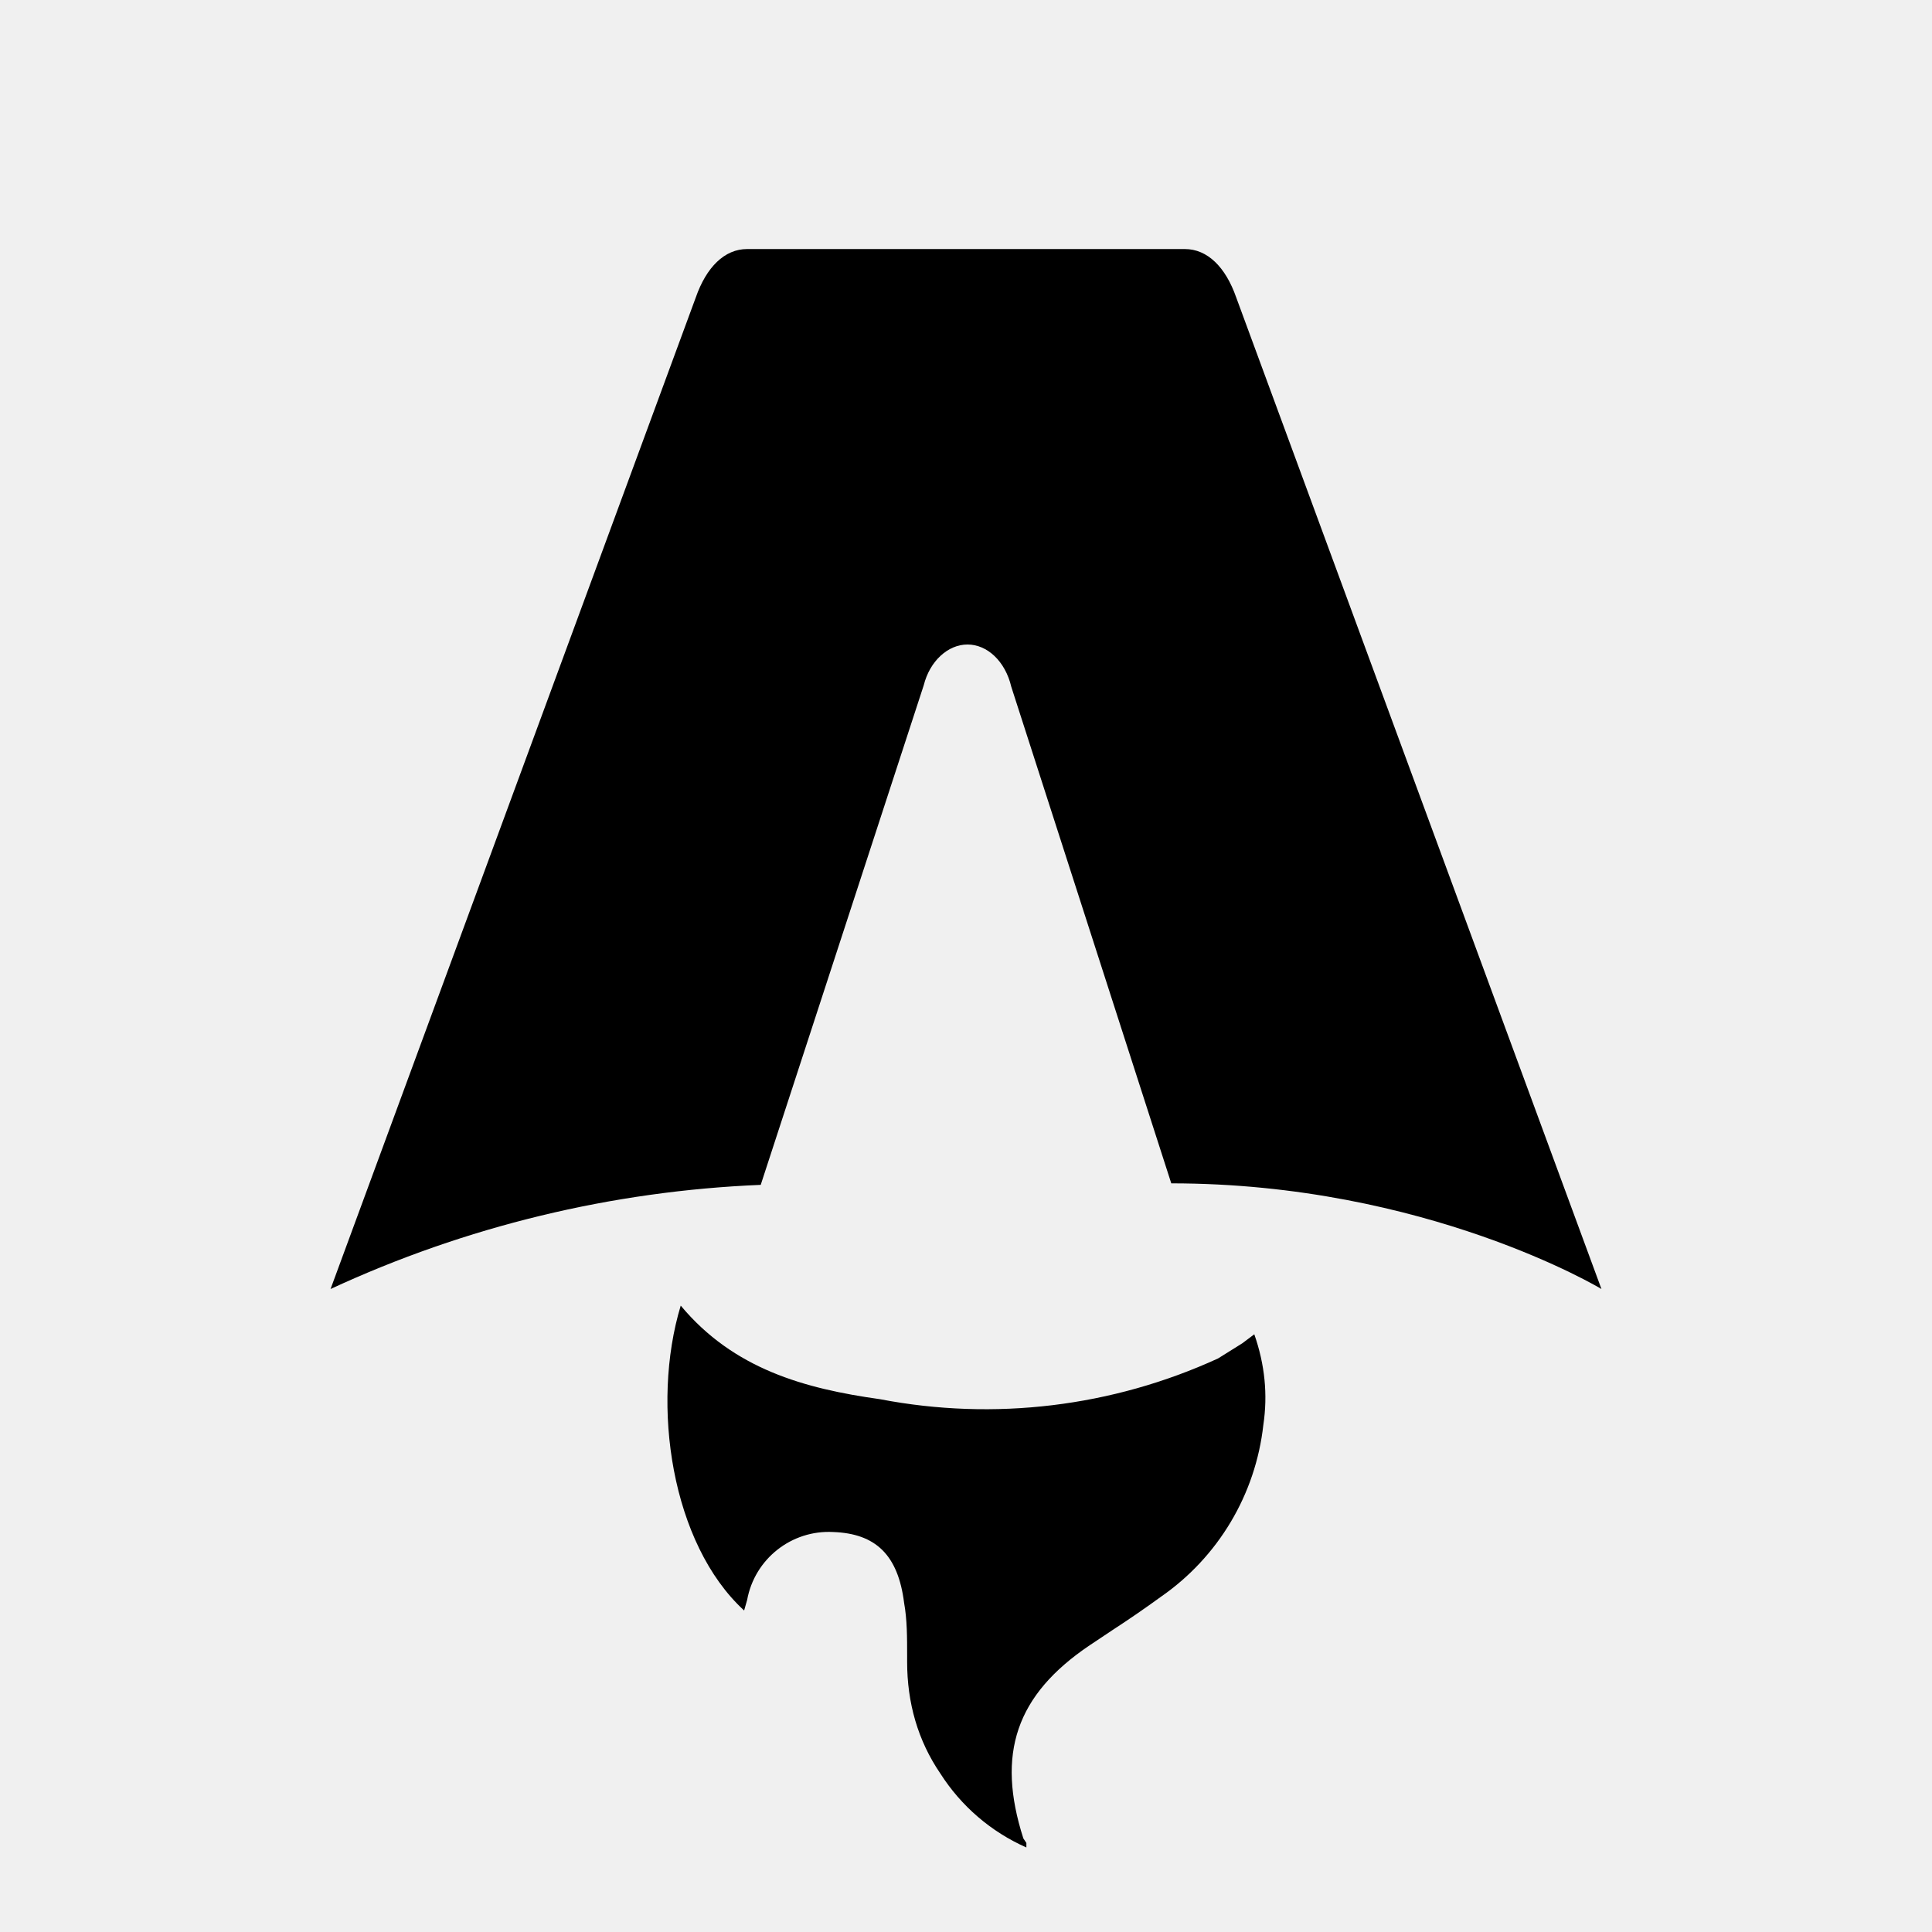
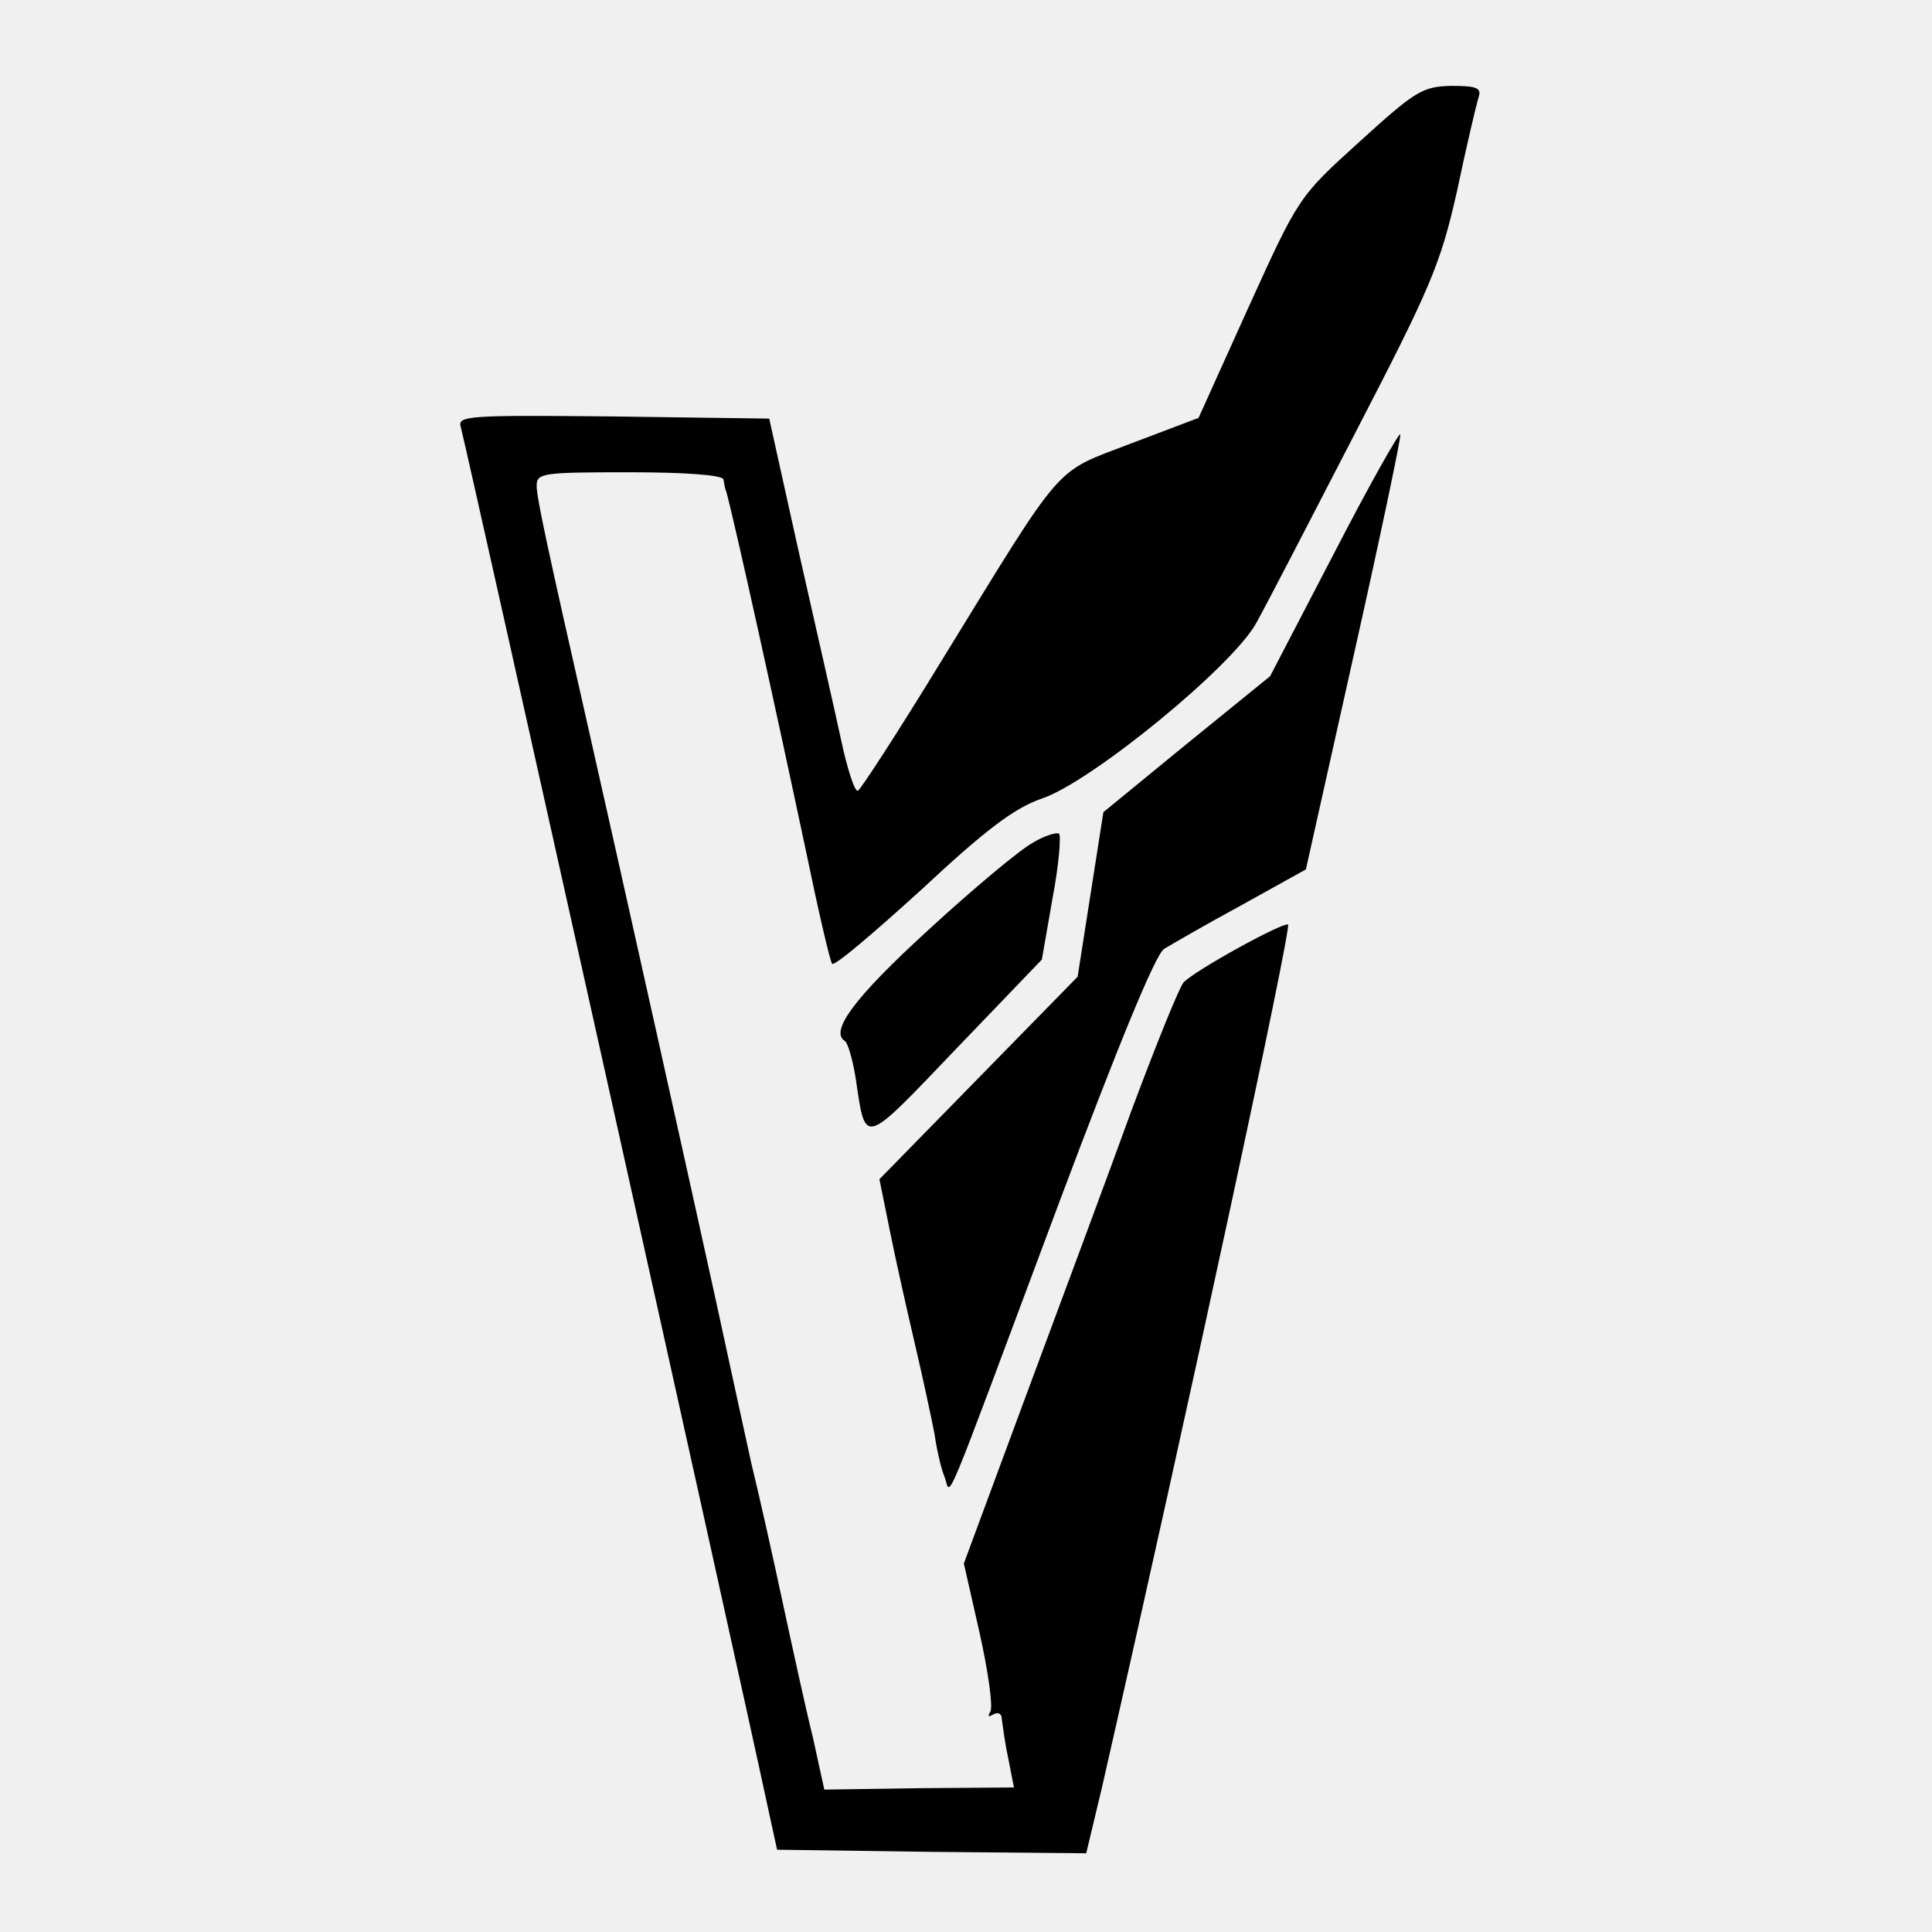
- <svg xmlns="http://www.w3.org/2000/svg" fill="none" viewBox="0 0 128 128">
-   <path d="M50.4 78.5a75.1 75.1 0 0 0-28.5 6.9l24.2-65.7c.7-2 1.9-3.2 3.4-3.2h29c1.5 0 2.7 1.2 3.4 3.2l24.2 65.7s-11.6-7-28.5-7L67 45.5c-.4-1.7-1.6-2.8-2.9-2.8-1.3 0-2.5 1.1-2.9 2.7L50.4 78.5Zm-1.1 28.2Zm-4.2-20.2c-2 6.6-.6 15.8 4.2 20.2a17.5 17.5 0 0 1 .2-.7 5.5 5.5 0 0 1 5.7-4.5c2.8.1 4.3 1.5 4.7 4.7.2 1.1.2 2.3.2 3.5v.4c0 2.7.7 5.2 2.2 7.4a13 13 0 0 0 5.7 4.9v-.3l-.2-.3c-1.8-5.6-.5-9.5 4.4-12.8l1.5-1a73 73 0 0 0 3.2-2.2 16 16 0 0 0 6.8-11.4c.3-2 .1-4-.6-6l-.8.6-1.6 1a37 37 0 0 1-22.4 2.7c-5-.7-9.7-2-13.2-6.2Z" />
-   <style>
-         path { fill: #000; }
-         @media (prefers-color-scheme: dark) {
-             path { fill: #FFF; }
-         }
-     </style>
+ <svg xmlns="http://www.w3.org/2000/svg" version="1.0" width="270pt" height="270pt" viewBox="0 0 270 270" preserveAspectRatio="xMidYMid meet">
+   <g transform="translate(0,270) scale(0.1,-0.1)" fill="#000000" stroke="none">
+     <path d="M1900 2502 c-85 -77 -85 -77 -155 -231 l-70 -155 -95 -36 c-109 -42 -90 -20 -267 -308 -58 -95 -110 -175 -114 -177 -4 -3 -15 30 -24 73 -9 42 -36 160 -59 262 l-41 185 -218 3 c-205 2 -218 1 -213 -15 6 -20 387 -1732 430 -1933 l12 -55 216 -3 216 -2 22 92 c119 522 266 1204 260 1206 -8 3 -130 -64 -146 -81 -6 -7 -38 -86 -72 -177 -33 -91 -100 -271 -148 -400 l-87 -235 22 -97 c12 -54 19 -103 15 -110 -4 -7 -3 -8 4 -4 7 4 12 1 12 -6 1 -7 4 -32 9 -55 l8 -41 -132 -1 -133 -2 -16 73 c-10 40 -28 123 -41 183 -13 61 -33 151 -45 200 -11 50 -33 151 -49 225 -27 124 -141 636 -176 790 -60 265 -75 334 -75 351 0 18 8 19 130 19 79 0 130 -4 131 -10 1 -5 2 -13 4 -17 13 -48 71 -312 110 -496 18 -87 35 -161 38 -164 4 -3 59 44 125 104 90 84 130 114 168 127 69 23 268 186 300 246 14 25 76 145 139 267 104 201 118 233 141 335 13 62 27 121 30 131 5 14 -1 17 -38 17 -40 -1 -50 -7 -128 -78z" />
+     <path d="M1865 1928 l-90 -173 -117 -95 -116 -95 -18 -115 -18 -115 -139 -142 -138 -141 15 -74 c8 -40 24 -111 35 -158 11 -47 23 -103 27 -124 3 -21 9 -48 14 -60 10 -25 -9 -69 160 383 83 221 135 348 147 355 10 6 58 34 108 61 l90 50 67 300 c37 165 66 303 65 308 -1 4 -43 -70 -92 -165z" />
+     <path d="M1443 1522 c-17 -9 -83 -64 -146 -122 -104 -95 -138 -142 -116 -155 4 -3 11 -27 15 -53 14 -94 9 -95 140 42 l120 125 15 86 c9 47 12 88 9 90 -4 2 -21 -3 -37 -13z" />
+   </g>
</svg>
